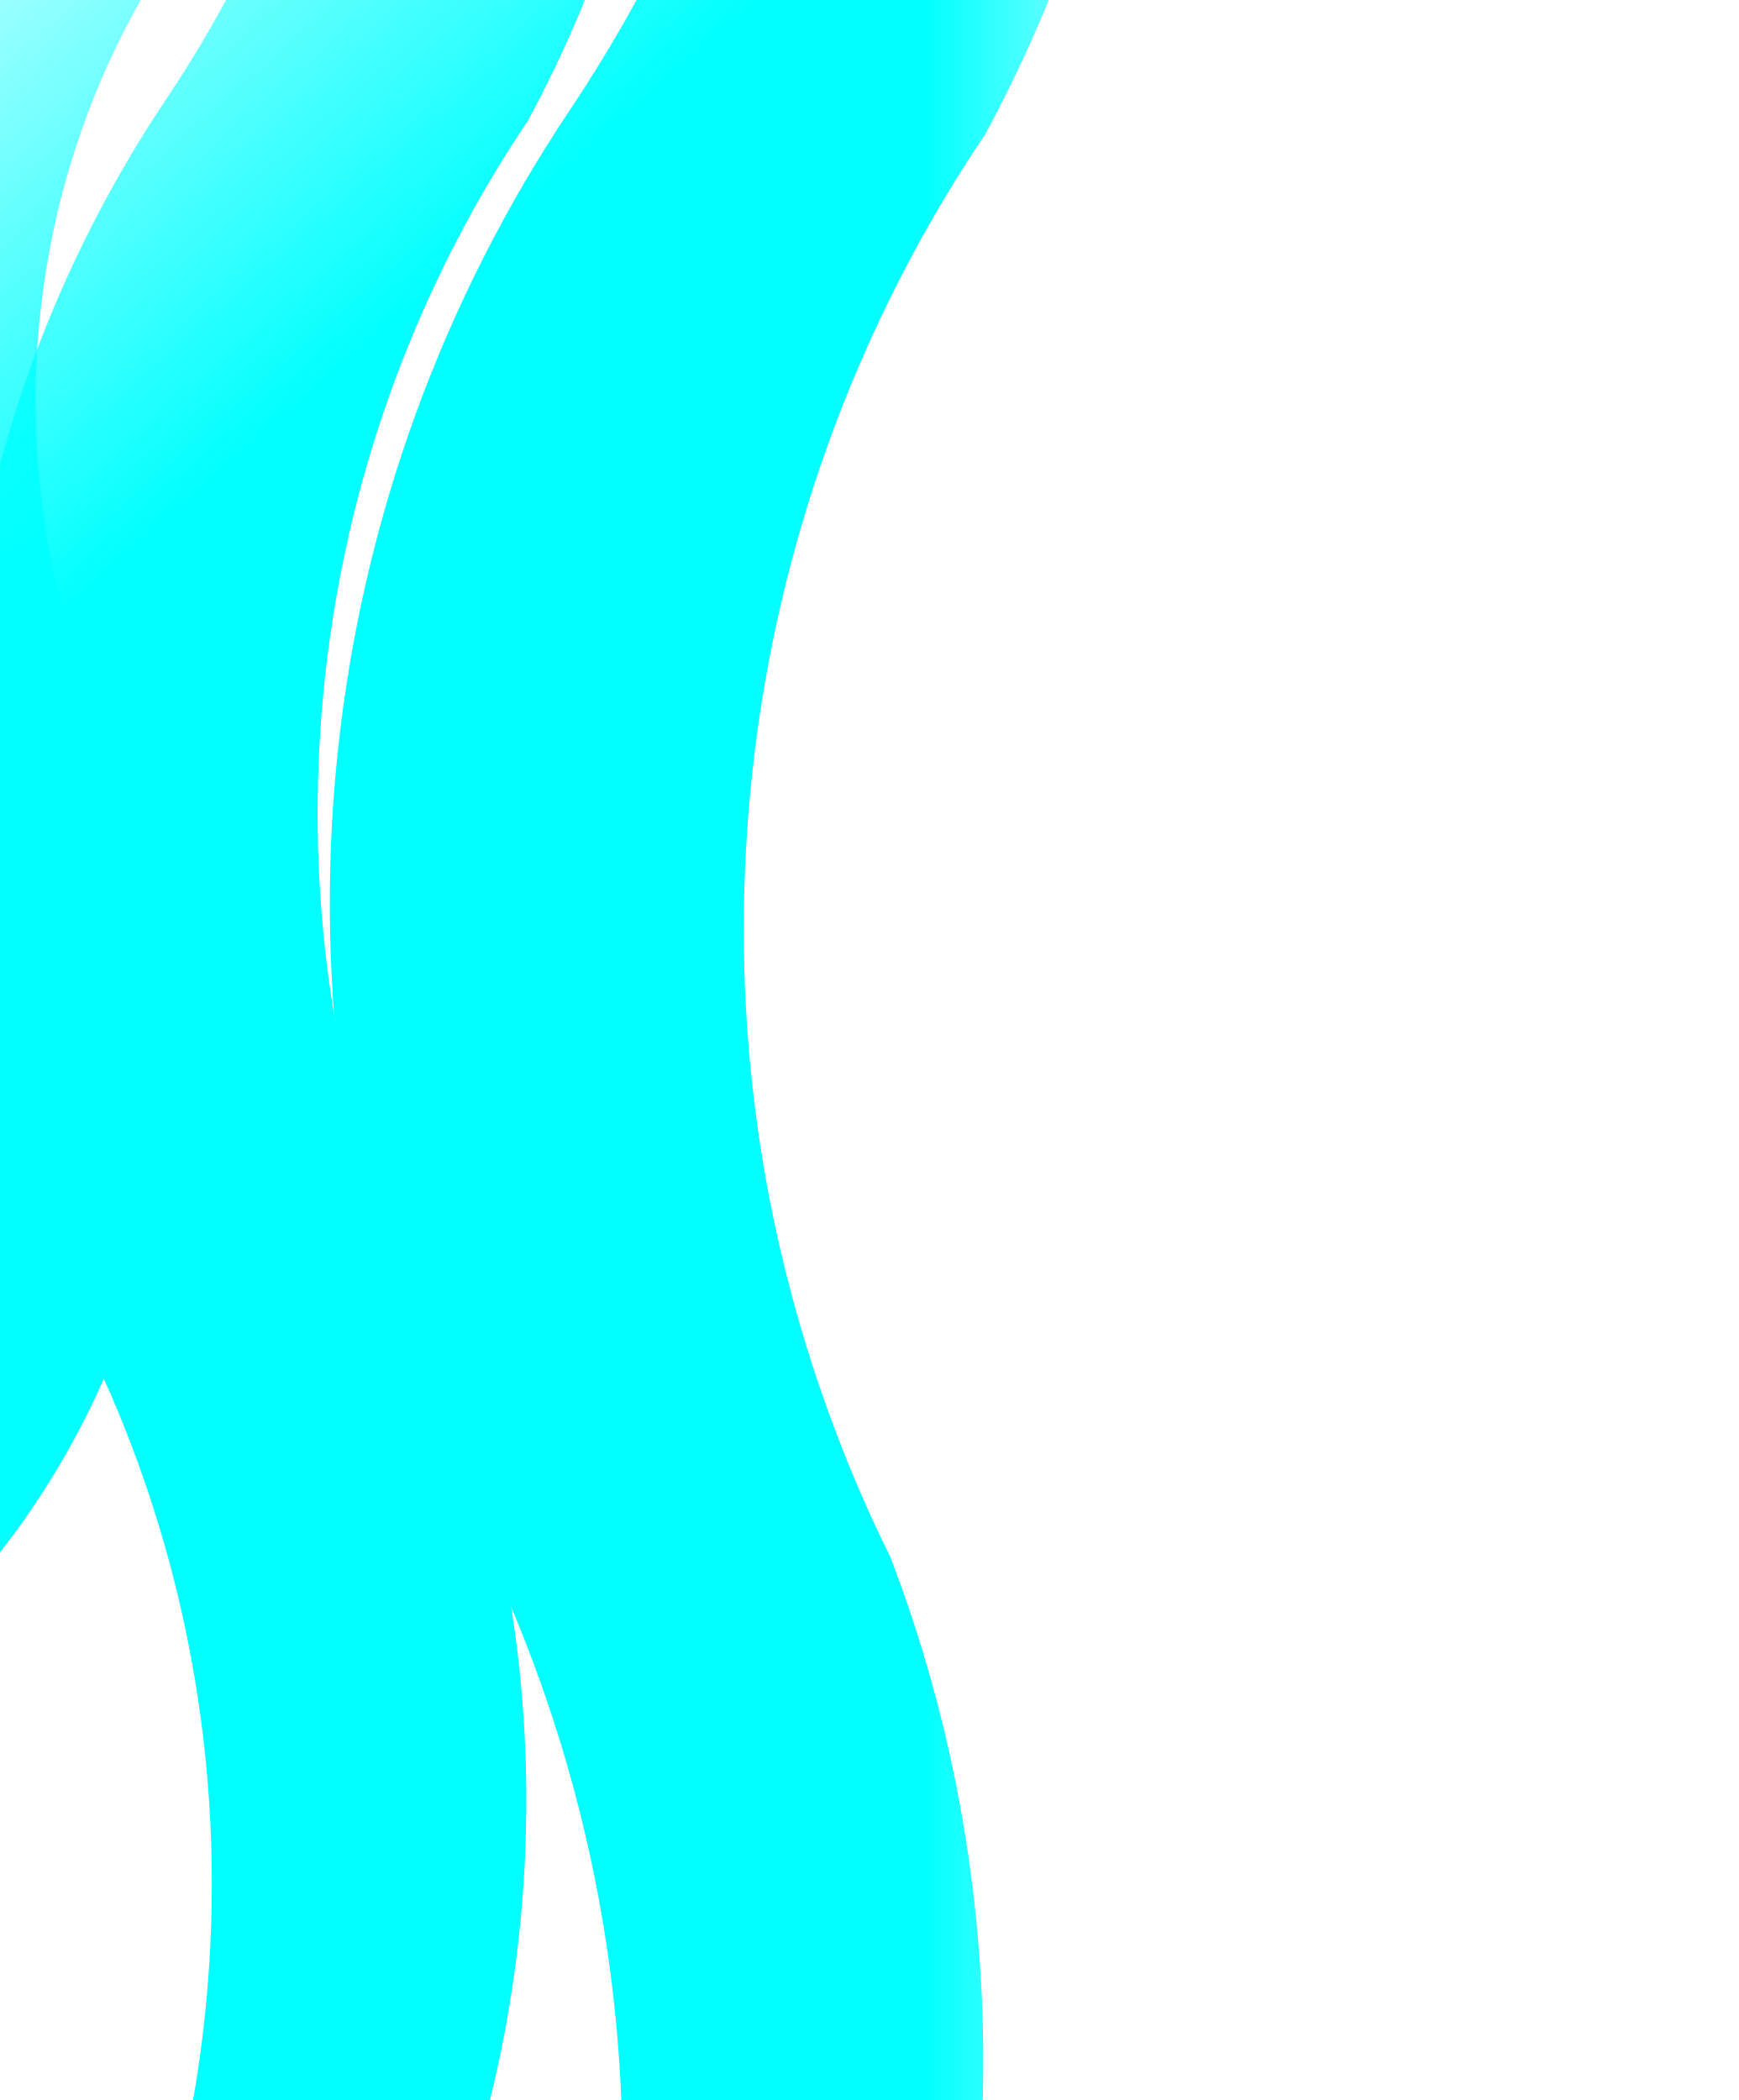
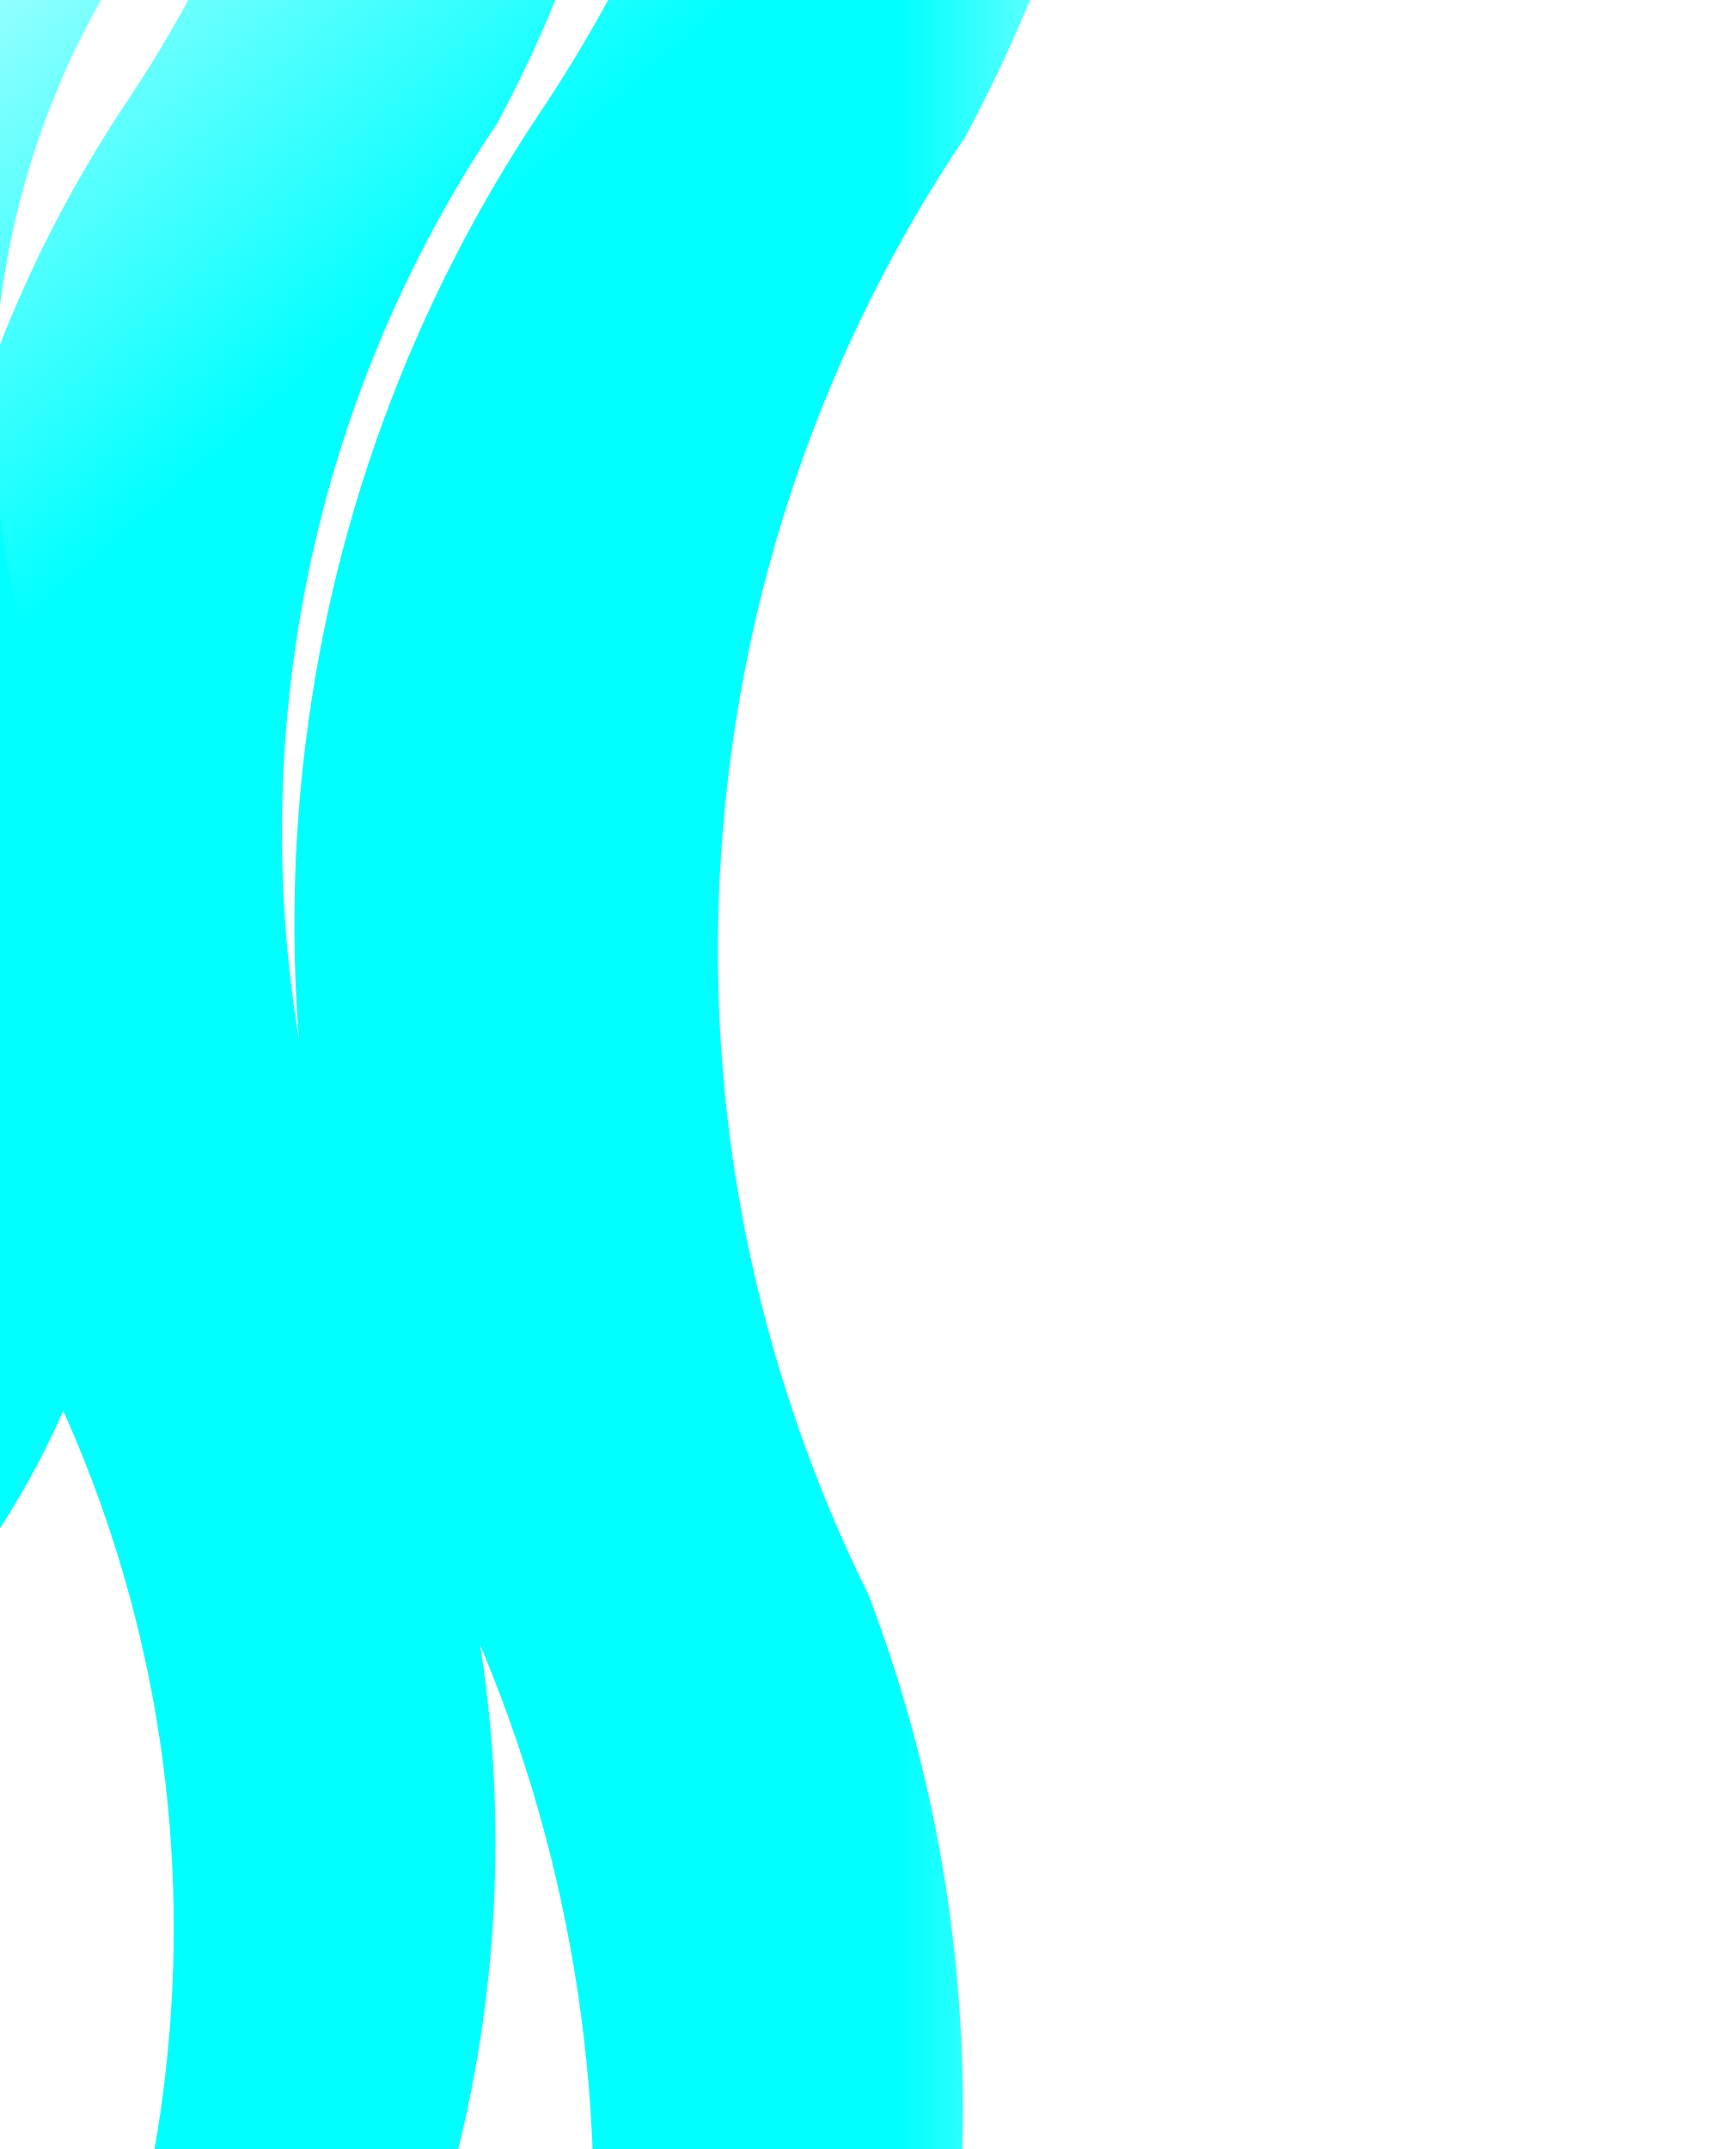
- <svg xmlns="http://www.w3.org/2000/svg" preserveAspectRatio="none" width="100%" height="100%" overflow="visible" style="display: block;" viewBox="0 0 745 900" fill="none">
-   <g id="supergraphics" style="mix-blend-mode:hard-light">
-     <mask id="mask0_0_86" style="mask-type:alpha" maskUnits="userSpaceOnUse" x="0" y="0" width="745" height="900">
-       <path id="Rectangle 184" d="M0 0H745V900H0V0Z" fill="url(#paint0_linear_0_86)" />
+ <svg xmlns="http://www.w3.org/2000/svg" width="727" height="900" viewBox="0 0 727 900" fill="none">
+   <g style="mix-blend-mode:hard-light">
+     <mask id="mask0_253_524" style="mask-type:alpha" maskUnits="userSpaceOnUse" x="-18" y="0" width="745" height="900">
+       <path d="M-18 0H727V900H-18V0Z" fill="url(#paint0_linear_253_524)" />
    </mask>
-     <g mask="url(#mask0_0_86)">
-       <g id="Vector">
-         <path d="M-106.249 -713.996C135.353 -651.226 305.896 -424.343 288.787 -165.936C288.289 -158.418 287.647 -150.959 286.812 -143.561C279.242 -73.234 258.089 -7.317 226.233 51.707C216.759 65.763 207.945 80.305 199.84 95.336C164.61 160.561 142.501 234.214 137.286 312.979C132.071 391.744 144.323 467.714 170.75 536.931C176.721 552.653 183.409 567.976 190.816 582.901C214.81 645.599 227.134 713.778 225.357 784.619C225.21 792.06 224.863 799.538 224.369 807.007C207.266 1065.31 8.323 1268.87 -239.502 1300.84C-57.55 1225.63 75.746 1052.27 89.608 842.905C95.974 746.746 76.325 654.964 36.731 574.307C36.34 573.493 35.95 572.679 35.51 571.862C-0.996 497.518 -20.576 413.635 -18.355 325.652C-18.209 318.21 -17.861 310.732 -17.367 303.264C-16.872 295.795 -16.227 288.286 -15.392 280.889C-5.943 193.361 24.483 112.685 70.489 43.551C70.984 42.793 71.478 42.035 72.022 41.279C121.923 -33.727 153.512 -122.274 159.879 -218.433C173.744 -427.851 64.373 -616.58 -106.249 -713.996Z" fill="url(#paint1_linear_0_86)" />
-         <path d="M-143.973 -525.822C14.737 -484.604 126.755 -335.548 115.518 -165.837C115.192 -160.918 114.75 -156.005 114.233 -151.137C109.266 -104.926 95.384 -61.651 74.442 -22.868C68.226 -13.652 62.416 -4.1 57.089 5.794C33.932 48.639 19.44 97.01 16.013 148.764C12.586 200.517 20.652 250.39 38 295.87C41.91 306.192 46.304 316.272 51.183 326.072C66.948 367.251 75.039 412.029 73.866 458.557C73.775 463.453 73.53 468.339 73.204 473.258C61.97 642.93 -68.691 776.625 -231.481 797.622C-111.968 748.219 -24.391 634.365 -15.284 496.807C-11.101 433.626 -24.006 373.372 -50.006 320.383C-50.283 319.86 -50.518 319.301 -50.795 318.777C-74.775 269.961 -87.631 214.846 -86.18 157.054C-86.089 152.159 -85.843 147.273 -85.518 142.353C-85.192 137.434 -84.75 132.521 -84.233 127.653C-78.013 70.162 -58.036 17.159 -27.82 -28.236C-27.476 -28.72 -27.169 -29.245 -26.826 -29.729C5.945 -79.007 26.692 -137.175 30.873 -200.318C39.98 -337.876 -31.851 -461.833 -143.934 -525.82L-143.973 -525.822Z" fill="url(#paint2_linear_0_86)" />
-         <path d="M40.557 -821.149C317.843 -749.136 513.553 -488.715 493.921 -192.209C493.352 -183.613 492.58 -175.031 491.677 -166.525C482.999 -85.789 458.745 -10.182 422.156 57.577C411.296 73.678 401.145 90.368 391.839 107.654C351.379 182.51 326.06 267.02 320.073 357.44C314.086 447.861 328.177 534.995 358.488 614.454C365.319 632.488 372.995 650.1 381.519 667.221C409.063 739.165 423.199 817.4 421.149 898.69C420.991 907.243 420.562 915.779 419.993 924.375C400.366 1220.81 172.084 1454.4 -112.331 1491.08C96.474 1404.77 249.481 1205.85 265.394 965.518C272.702 855.132 250.154 749.861 204.729 657.282C204.245 656.368 203.834 655.39 203.35 654.476C161.455 569.188 138.993 472.894 141.529 371.925C141.687 363.372 142.117 354.836 142.686 346.24C143.255 337.645 144.027 329.062 144.93 320.556C155.797 220.114 190.699 127.509 243.492 48.2C244.092 47.354 244.629 46.436 245.229 45.591C302.484 -40.505 338.731 -142.132 346.035 -252.45C361.947 -492.782 236.449 -709.351 40.625 -821.145L40.557 -821.149Z" fill="url(#paint3_linear_0_86)" />
-         <path d="M-227.601 -384.162C-96.217 -350.037 -3.445 -226.625 -12.75 -86.084C-13.022 -81.978 -13.366 -77.954 -13.829 -73.899C-17.958 -35.649 -29.44 0.192 -46.788 32.317C-51.927 39.967 -56.733 47.871 -61.127 56.035C-80.293 91.507 -92.327 131.553 -95.163 174.397C-98 217.241 -91.353 258.545 -76.952 296.214C-73.704 304.783 -70.051 313.104 -66.033 321.216C-52.99 355.299 -46.299 392.404 -47.254 430.932C-47.327 434.973 -47.518 439.045 -47.788 443.113C-57.088 583.576 -165.284 694.299 -300.079 711.696C-201.138 670.796 -128.64 576.53 -121.099 462.64C-117.637 410.344 -128.307 360.424 -149.849 316.546C-150.054 316.106 -150.258 315.665 -150.501 315.221C-170.365 274.795 -181.007 229.155 -179.786 181.308C-179.713 177.267 -179.521 173.195 -179.251 169.127C-178.982 165.06 -178.635 160.997 -178.172 156.942C-173.035 109.342 -156.504 65.456 -131.476 27.865C-131.215 27.453 -130.954 27.042 -130.654 26.633C-103.505 -14.171 -86.341 -62.334 -82.879 -114.63C-75.338 -228.519 -134.838 -331.159 -227.601 -384.162Z" fill="url(#paint4_linear_0_86)" />
-       </g>
+     <g mask="url(#mask0_253_524)">
+       <path d="M-124.249 -713.996C117.353 -651.226 287.896 -424.343 270.787 -165.936C270.289 -158.418 269.647 -150.959 268.812 -143.561C261.242 -73.234 240.089 -7.317 208.233 51.707C198.759 65.763 189.945 80.305 181.84 95.336C146.61 160.561 124.501 234.214 119.286 312.979C114.07 391.744 126.323 467.714 152.75 536.931C158.721 552.653 165.409 567.976 172.816 582.901C196.81 645.599 209.134 713.778 207.357 784.619C207.21 792.06 206.863 799.538 206.369 807.007C189.266 1065.31 -9.677 1268.87 -257.502 1300.84C-75.549 1225.63 57.746 1052.27 71.608 842.905C77.974 746.746 58.325 654.964 18.731 574.307C18.34 573.493 17.95 572.679 17.51 571.862C-18.996 497.518 -38.576 413.635 -36.355 325.652C-36.208 318.21 -35.861 310.732 -35.367 303.264C-34.873 295.795 -34.227 288.286 -33.392 280.889C-23.943 193.361 6.483 112.685 52.489 43.551C52.984 42.793 53.478 42.035 54.022 41.279C103.923 -33.727 135.512 -122.274 141.879 -218.433C155.744 -427.851 46.373 -616.58 -124.249 -713.996Z" fill="url(#paint1_linear_253_524)" />
+       <path d="M-161.973 -525.822C-3.263 -484.604 108.755 -335.548 97.518 -165.837C97.192 -160.918 96.75 -156.005 96.233 -151.137C91.266 -104.926 77.384 -61.651 56.442 -22.868C50.226 -13.652 44.416 -4.1 39.089 5.795C15.932 48.639 1.44 97.01 -1.987 148.764C-5.414 200.517 2.652 250.39 20 295.87C23.91 306.192 28.304 316.272 33.183 326.072C48.948 367.251 57.039 412.029 55.866 458.557C55.775 463.453 55.53 468.339 55.204 473.258C43.97 642.93 -86.691 776.625 -249.481 797.622C-129.968 748.219 -42.391 634.365 -33.284 496.807C-29.101 433.626 -42.006 373.372 -68.006 320.383C-68.283 319.86 -68.519 319.301 -68.795 318.777C-92.775 269.961 -105.631 214.846 -104.18 157.054C-104.089 152.159 -103.843 147.273 -103.518 142.353C-103.192 137.434 -102.75 132.521 -102.233 127.653C-96.013 70.162 -76.037 17.159 -45.82 -28.236C-45.476 -28.72 -45.169 -29.245 -44.825 -29.729C-12.055 -79.007 8.692 -137.175 12.873 -200.318C21.98 -337.876 -49.851 -461.833 -161.934 -525.82L-161.973 -525.822Z" fill="url(#paint2_linear_253_524)" />
+       <path d="M22.557 -821.149C299.843 -749.136 495.553 -488.715 475.921 -192.209C475.352 -183.613 474.58 -175.031 473.677 -166.525C464.999 -85.789 440.745 -10.182 404.156 57.577C393.296 73.678 383.145 90.368 373.839 107.654C333.379 182.51 308.06 267.02 302.073 357.44C296.086 447.861 310.177 534.995 340.488 614.455C347.319 632.488 354.995 650.1 363.519 667.221C391.063 739.165 405.199 817.4 403.149 898.69C402.991 907.243 402.562 915.779 401.993 924.375C382.366 1220.81 154.084 1454.4 -130.331 1491.08C78.474 1404.77 231.481 1205.85 247.393 965.518C254.702 855.132 232.154 749.861 186.729 657.282C186.245 656.368 185.834 655.39 185.35 654.476C143.455 569.188 120.993 472.894 123.529 371.925C123.687 363.372 124.117 354.836 124.686 346.24C125.255 337.645 126.027 329.062 126.93 320.556C137.797 220.114 172.699 127.509 225.492 48.2C226.092 47.354 226.629 46.436 227.229 45.591C284.484 -40.505 320.73 -142.132 328.035 -252.45C343.947 -492.782 218.449 -709.351 22.625 -821.145L22.557 -821.149Z" fill="url(#paint3_linear_253_524)" />
+       <path d="M-245.601 -384.162C-114.217 -350.037 -21.445 -226.625 -30.75 -86.084C-31.022 -81.978 -31.366 -77.954 -31.829 -73.899C-35.958 -35.649 -47.44 0.192 -64.788 32.317C-69.927 39.967 -74.733 47.871 -79.127 56.035C-98.293 91.507 -110.327 131.553 -113.163 174.397C-116 217.241 -109.353 258.545 -94.952 296.214C-91.704 304.783 -88.051 313.104 -84.033 321.216C-70.99 355.299 -64.299 392.404 -65.254 430.932C-65.327 434.973 -65.518 439.045 -65.788 443.113C-75.088 583.576 -183.284 694.299 -318.079 711.696C-219.138 670.796 -146.64 576.53 -139.099 462.64C-135.637 410.345 -146.307 360.424 -167.849 316.546C-168.054 316.106 -168.258 315.665 -168.501 315.221C-188.365 274.795 -199.007 229.155 -197.786 181.308C-197.713 177.267 -197.521 173.195 -197.251 169.127C-196.982 165.06 -196.635 160.997 -196.172 156.942C-191.035 109.342 -174.505 65.456 -149.476 27.864C-149.215 27.453 -148.954 27.042 -148.654 26.633C-121.505 -14.171 -104.341 -62.334 -100.878 -114.63C-93.338 -228.519 -152.838 -331.159 -245.601 -384.162Z" fill="url(#paint4_linear_253_524)" />
    </g>
  </g>
  <defs>
-     <linearGradient id="paint0_linear_0_86" x1="549.473" y1="450" x2="241.766" y2="450" gradientUnits="userSpaceOnUse">
+     <linearGradient id="paint0_linear_253_524" x1="531.473" y1="450" x2="223.766" y2="450" gradientUnits="userSpaceOnUse">
      <stop stop-color="#00FFFB" stop-opacity="0" />
      <stop offset="0.5" stop-color="#00A1DC" />
    </linearGradient>
-     <linearGradient id="paint1_linear_0_86" x1="-243.14" y1="19.92" x2="235.706" y2="564.985" gradientUnits="userSpaceOnUse">
+     <linearGradient id="paint1_linear_253_524" x1="-261.14" y1="19.92" x2="217.706" y2="564.985" gradientUnits="userSpaceOnUse">
      <stop stop-color="#00FFFB" stop-opacity="0" />
      <stop offset="0.5" stop-color="#00A1DC" />
    </linearGradient>
-     <linearGradient id="paint2_linear_0_86" x1="-243.14" y1="19.92" x2="235.706" y2="564.985" gradientUnits="userSpaceOnUse">
+     <linearGradient id="paint2_linear_253_524" x1="-261.14" y1="19.92" x2="217.706" y2="564.985" gradientUnits="userSpaceOnUse">
      <stop stop-color="#00FFFB" stop-opacity="0" />
      <stop offset="0.5" stop-color="#00A1DC" />
    </linearGradient>
-     <linearGradient id="paint3_linear_0_86" x1="-243.14" y1="19.92" x2="235.706" y2="564.985" gradientUnits="userSpaceOnUse">
+     <linearGradient id="paint3_linear_253_524" x1="-261.14" y1="19.92" x2="217.706" y2="564.985" gradientUnits="userSpaceOnUse">
      <stop stop-color="#00FFFB" stop-opacity="0" />
      <stop offset="0.5" stop-color="#00A1DC" />
    </linearGradient>
-     <linearGradient id="paint4_linear_0_86" x1="-243.14" y1="19.92" x2="235.706" y2="564.985" gradientUnits="userSpaceOnUse">
+     <linearGradient id="paint4_linear_253_524" x1="-261.14" y1="19.92" x2="217.706" y2="564.985" gradientUnits="userSpaceOnUse">
      <stop stop-color="#00FFFB" stop-opacity="0" />
      <stop offset="0.5" stop-color="#00A1DC" />
    </linearGradient>
  </defs>
</svg>
